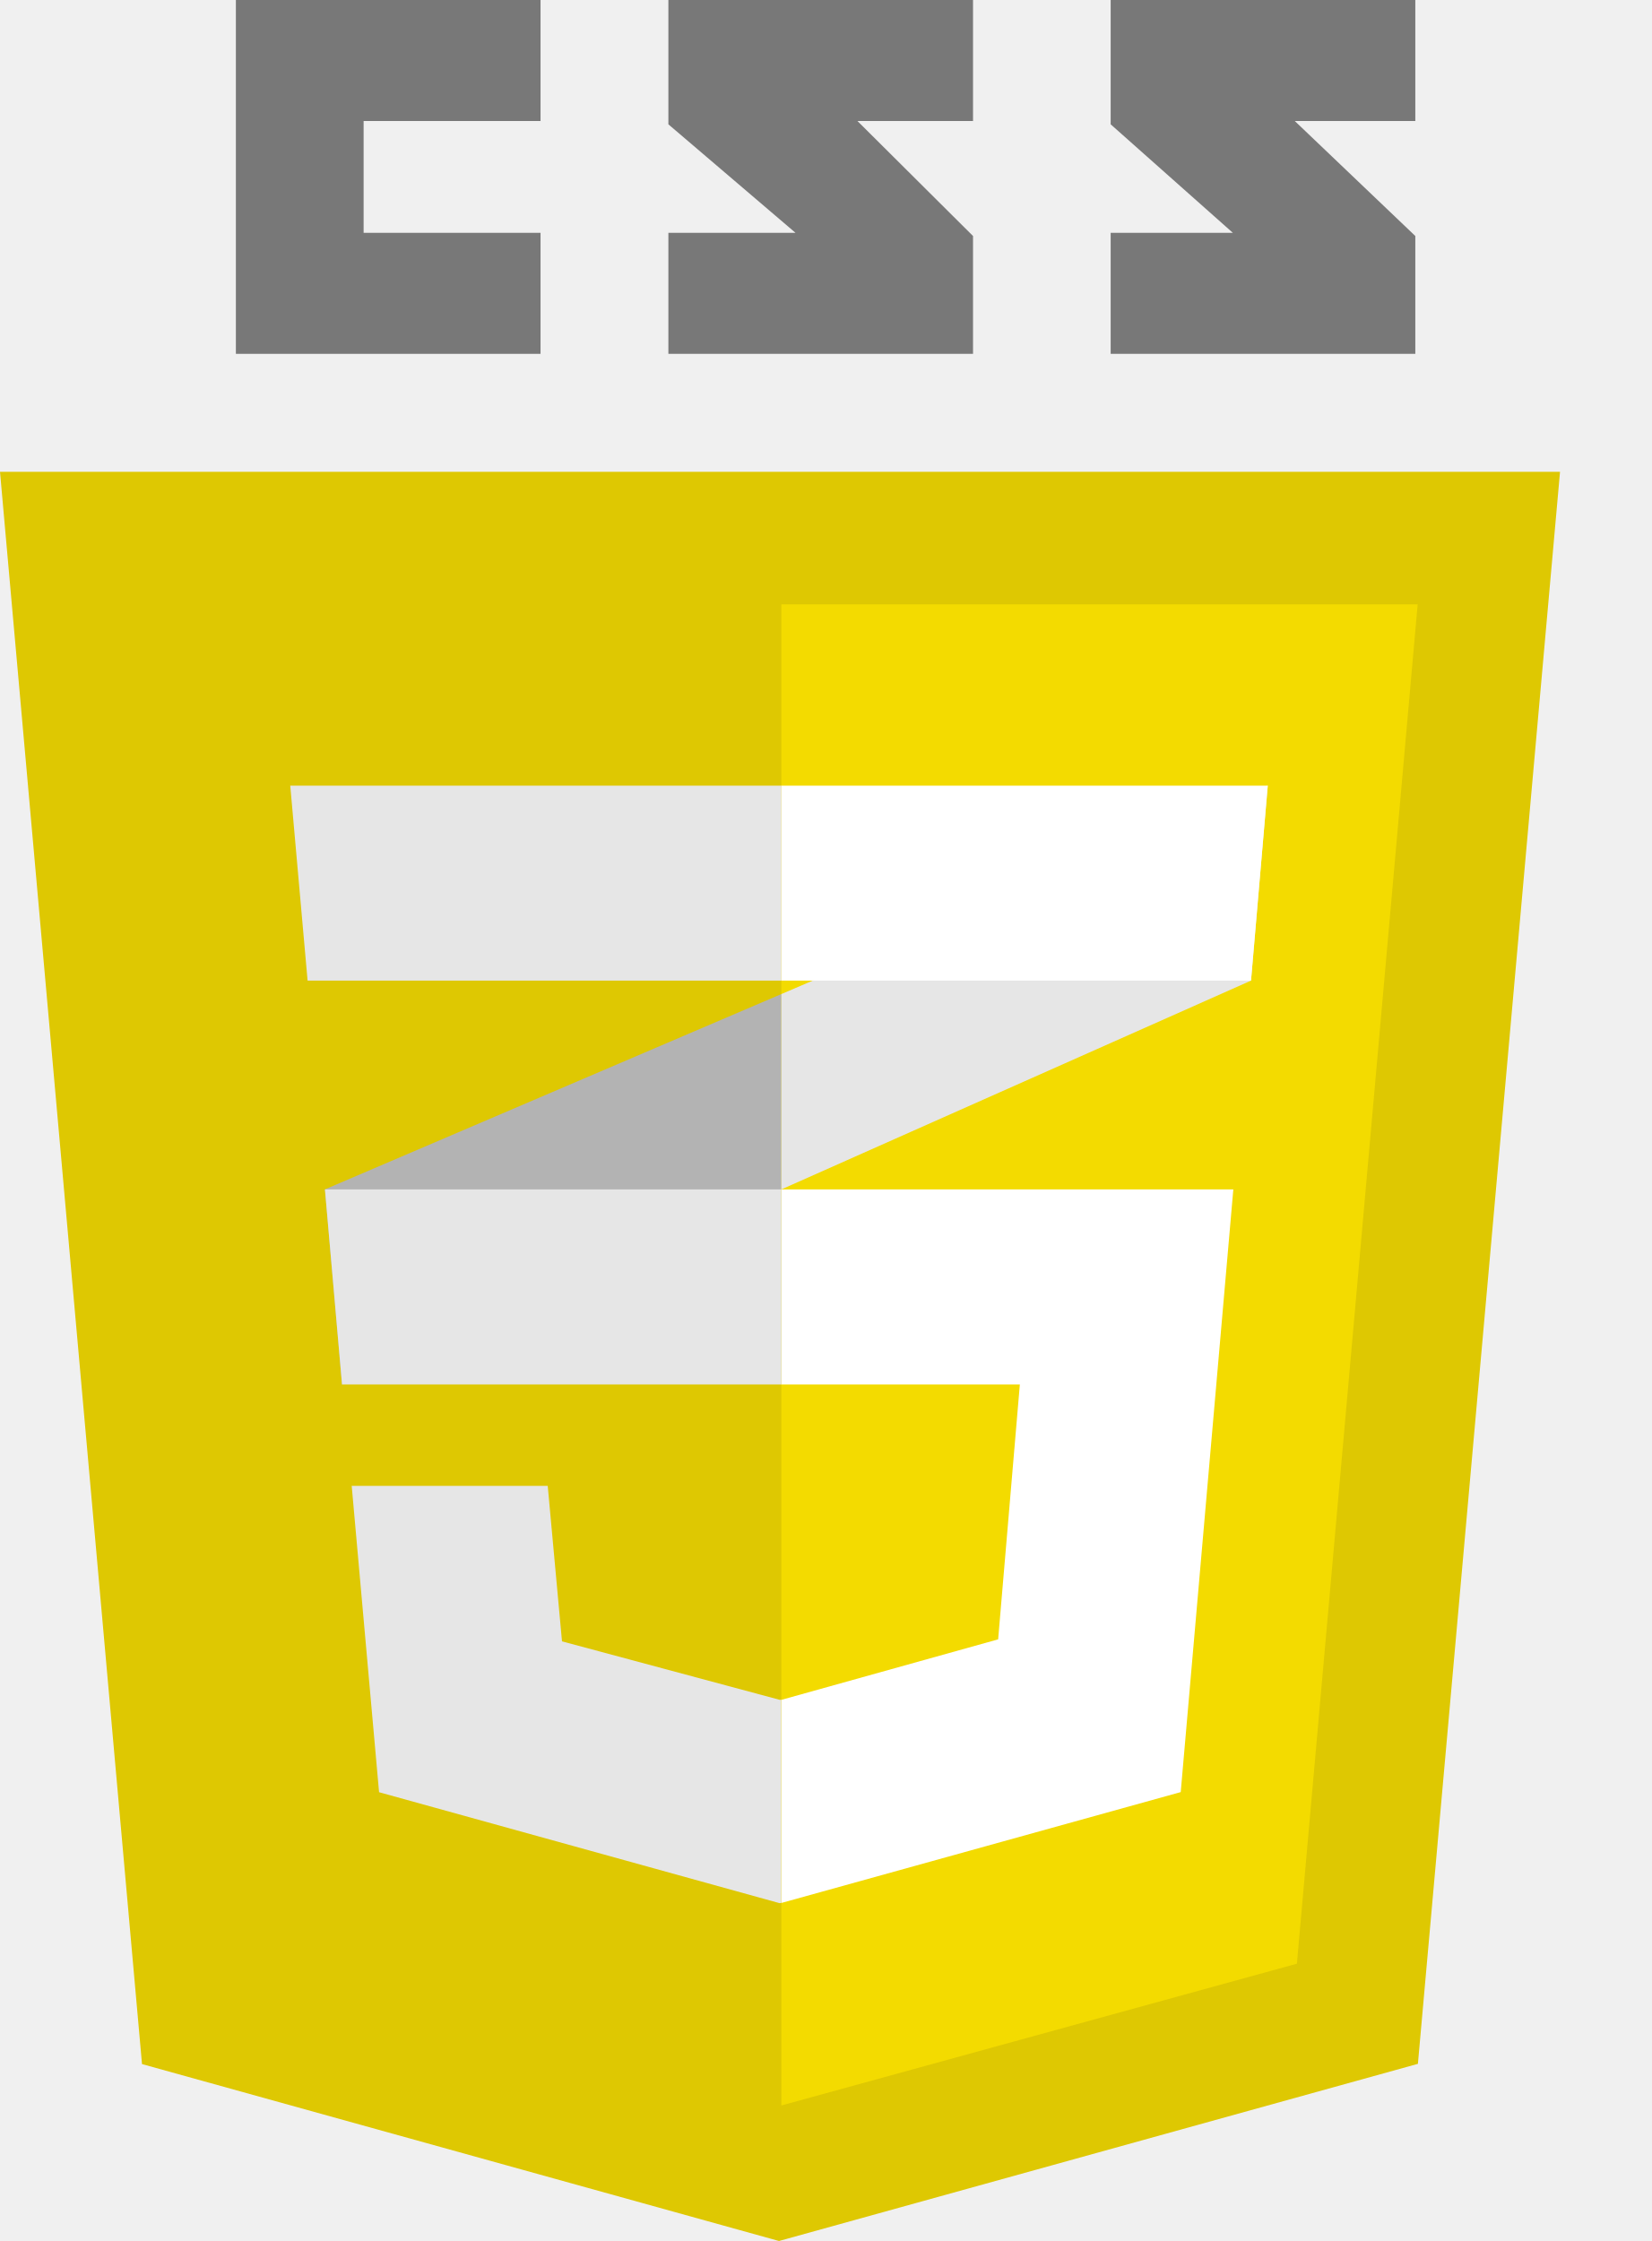
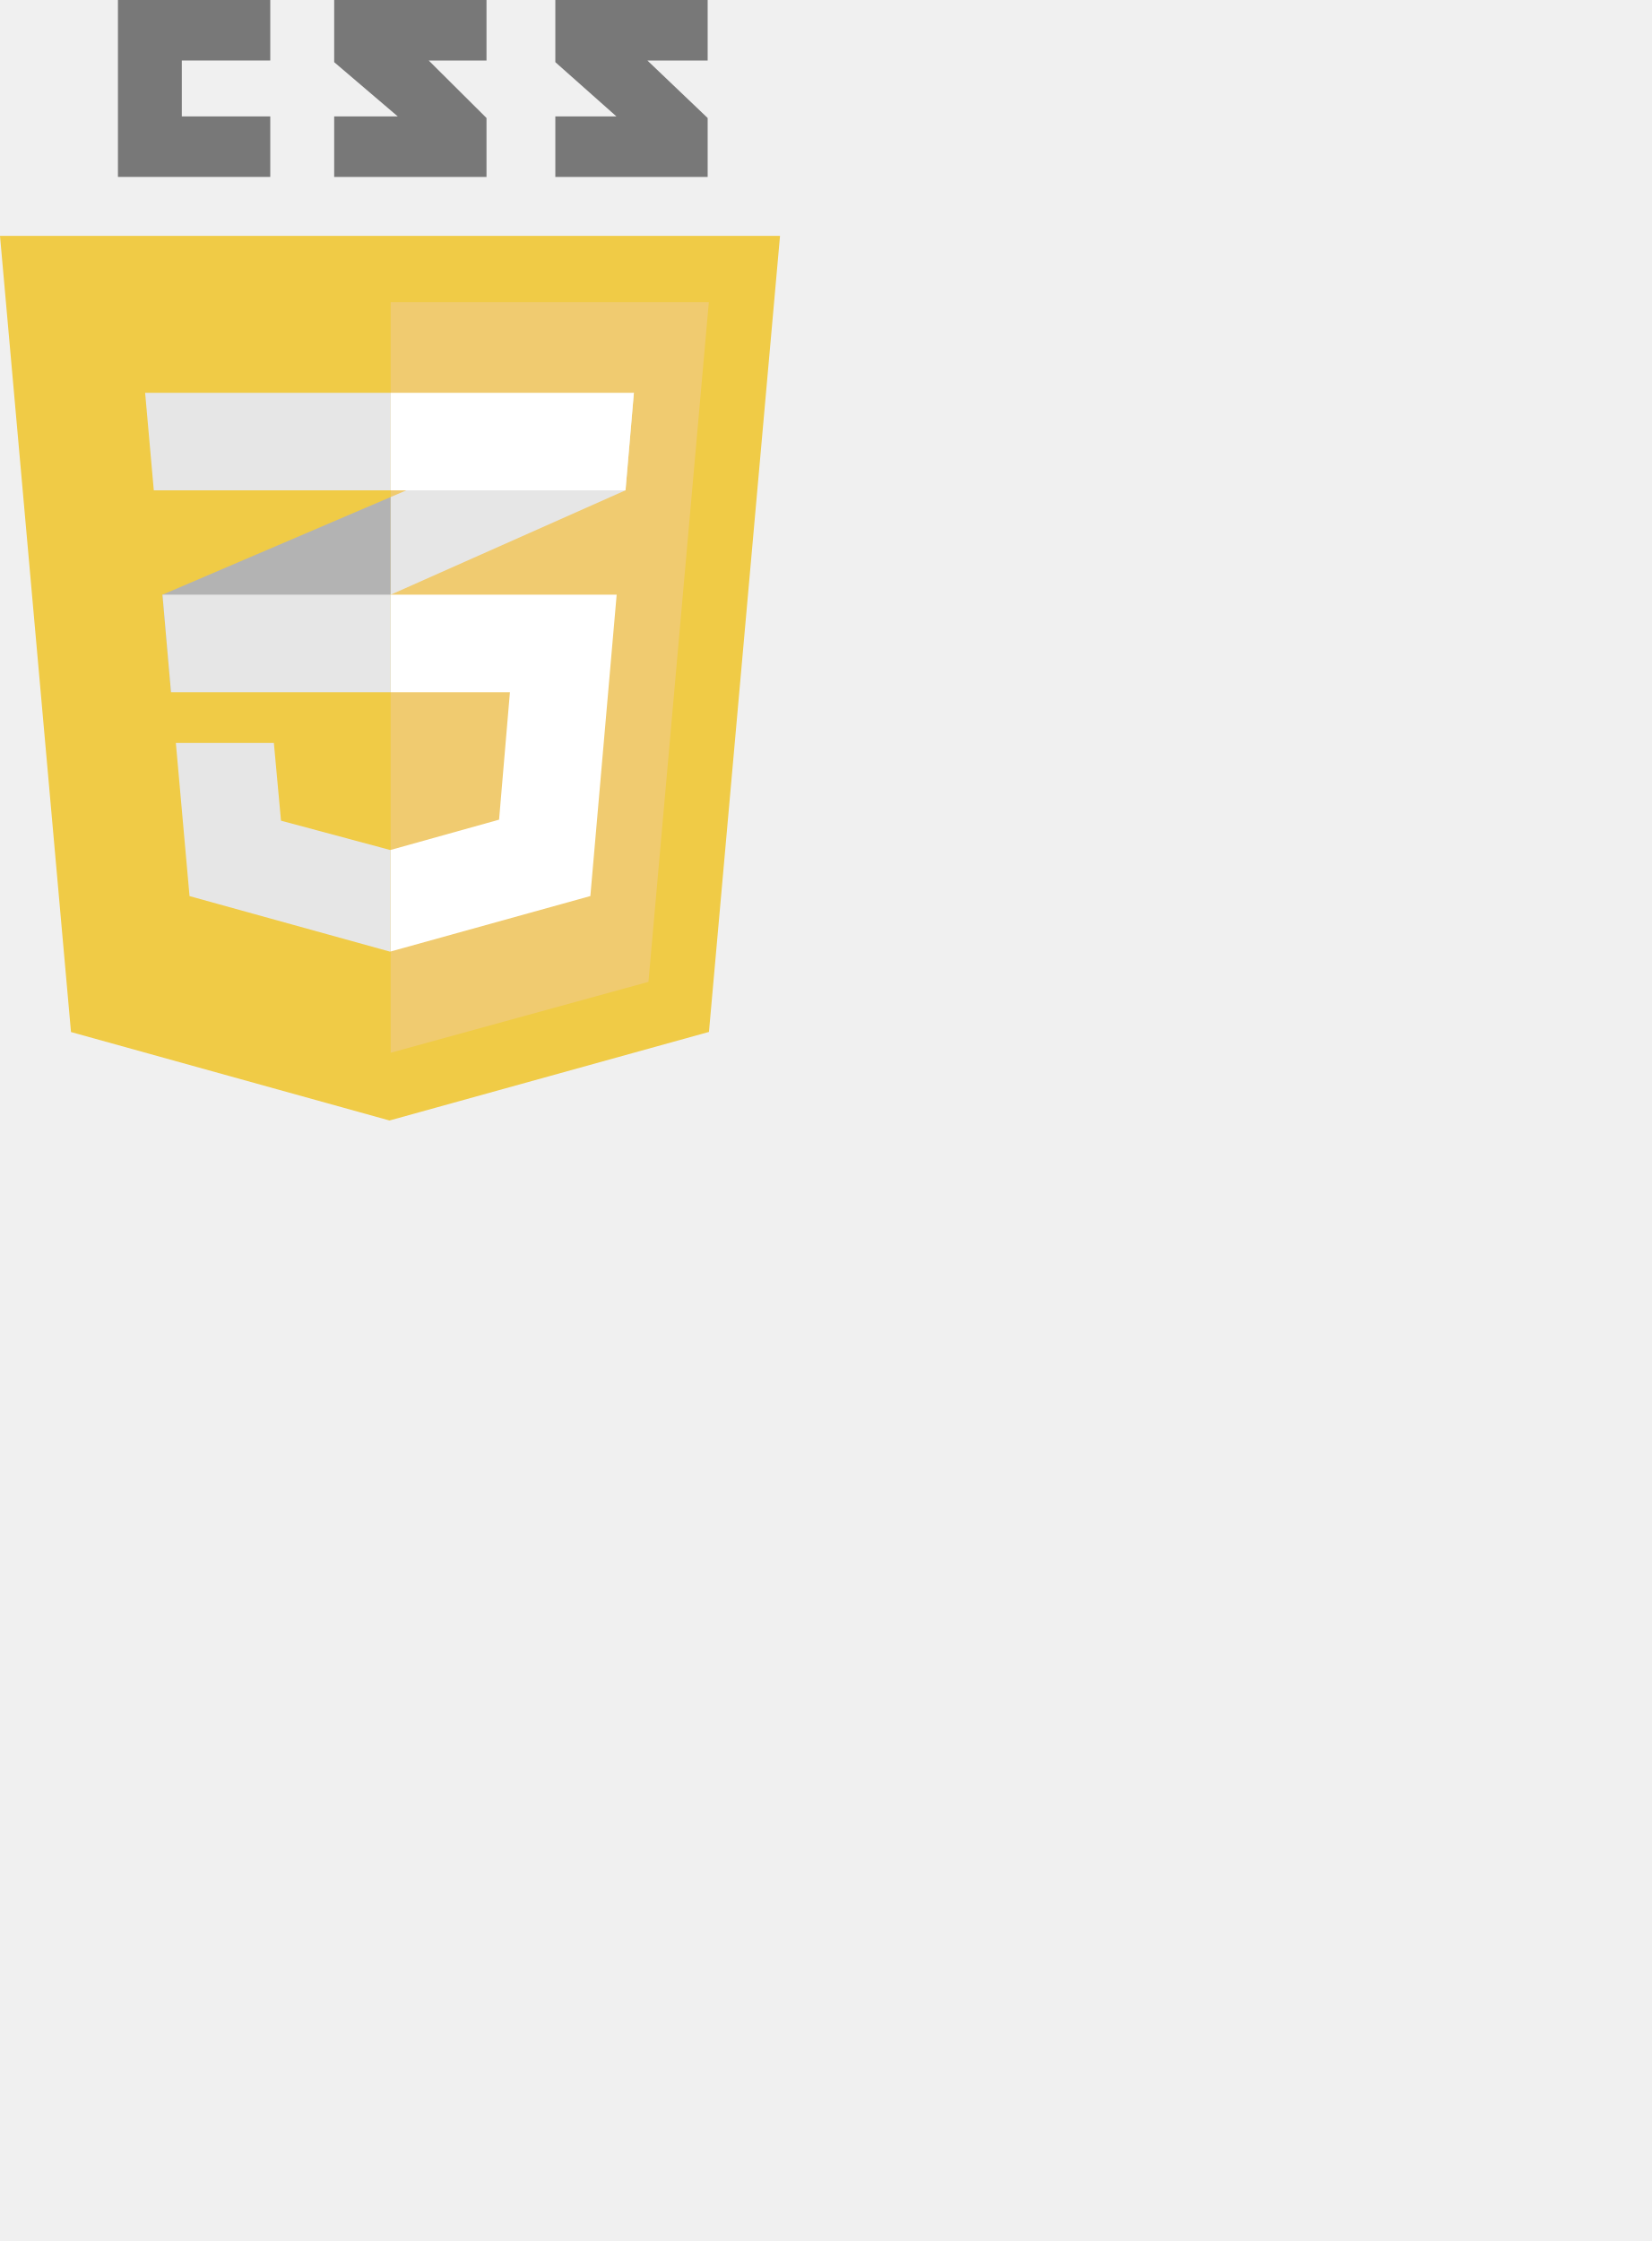
- <svg xmlns="http://www.w3.org/2000/svg" width="14" height="19" viewBox="0 0 14 19" fill="none">
-   <path fill-rule="evenodd" clip-rule="evenodd" d="M1.204 17.5L0 4H13.227L12.022 17.498L6.605 19L1.204 17.5Z" fill="#DEC802" />
-   <path fill-rule="evenodd" clip-rule="evenodd" d="M6.625 17.851L10.996 16.649L12.02 5.124H6.625V17.851Z" fill="#F3DB00" />
+ <svg xmlns="http://www.w3.org/2000/svg" width="28" height="38" viewBox="0 0 28 38" fill="none">
+   <path fill-rule="evenodd" clip-rule="evenodd" d="M1.204 17.5L0 4H13.227L12.022 17.498L6.605 19L1.204 17.5Z" fill="#F0CB46" />
+   <path fill-rule="evenodd" clip-rule="evenodd" d="M6.625 17.851L10.996 16.649L12.02 5.124H6.625V17.851Z" fill="#F0CB70" />
  <path fill-rule="evenodd" clip-rule="evenodd" d="M2.755 10.084L2.9 11.738L6.625 10.084V8.428L2.755 10.084Z" fill="#B3B3B3" />
  <path fill-rule="evenodd" clip-rule="evenodd" d="M10.749 6.661L6.625 8.428V10.084L10.607 8.314L10.749 6.661Z" fill="#E6E6E6" />
  <path fill-rule="evenodd" clip-rule="evenodd" d="M6.624 14.41L6.612 14.412L4.765 13.916L4.644 12.598H2.982L3.214 15.195L6.611 16.136L6.624 16.133V14.41Z" fill="#E6E6E6" />
  <path fill-rule="evenodd" clip-rule="evenodd" d="M6.625 10.084V11.738H8.647L8.463 13.899L6.625 14.412V16.134L10.011 15.194L10.457 10.084H6.625Z" fill="white" />
  <path fill-rule="evenodd" clip-rule="evenodd" d="M6.625 10.084H2.755L2.9 11.738H6.625V10.084Z" fill="#E6E6E6" />
  <path fill-rule="evenodd" clip-rule="evenodd" d="M6.625 8.314V6.661H6.608H2.461L2.608 8.314H6.625Z" fill="#E6E6E6" />
  <path fill-rule="evenodd" clip-rule="evenodd" d="M6.625 6.661V8.293V8.314H10.607L10.749 6.661H6.625Z" fill="white" />
  <path d="M4.583 1.026V0H2V3H4.583V1.974H3.083V1.026H4.583Z" fill="black" fill-opacity="0.5" />
  <path d="M8.25 0H5.667V1.054L6.745 1.974H5.667V3H8.25V2.001L7.27 1.026H8.25V0Z" fill="black" fill-opacity="0.5" />
  <path d="M9.417 0H12V1.026H10.978L12 2.001V3H9.417V1.974H10.453L9.417 1.054V0Z" fill="black" fill-opacity="0.5" />
</svg>
